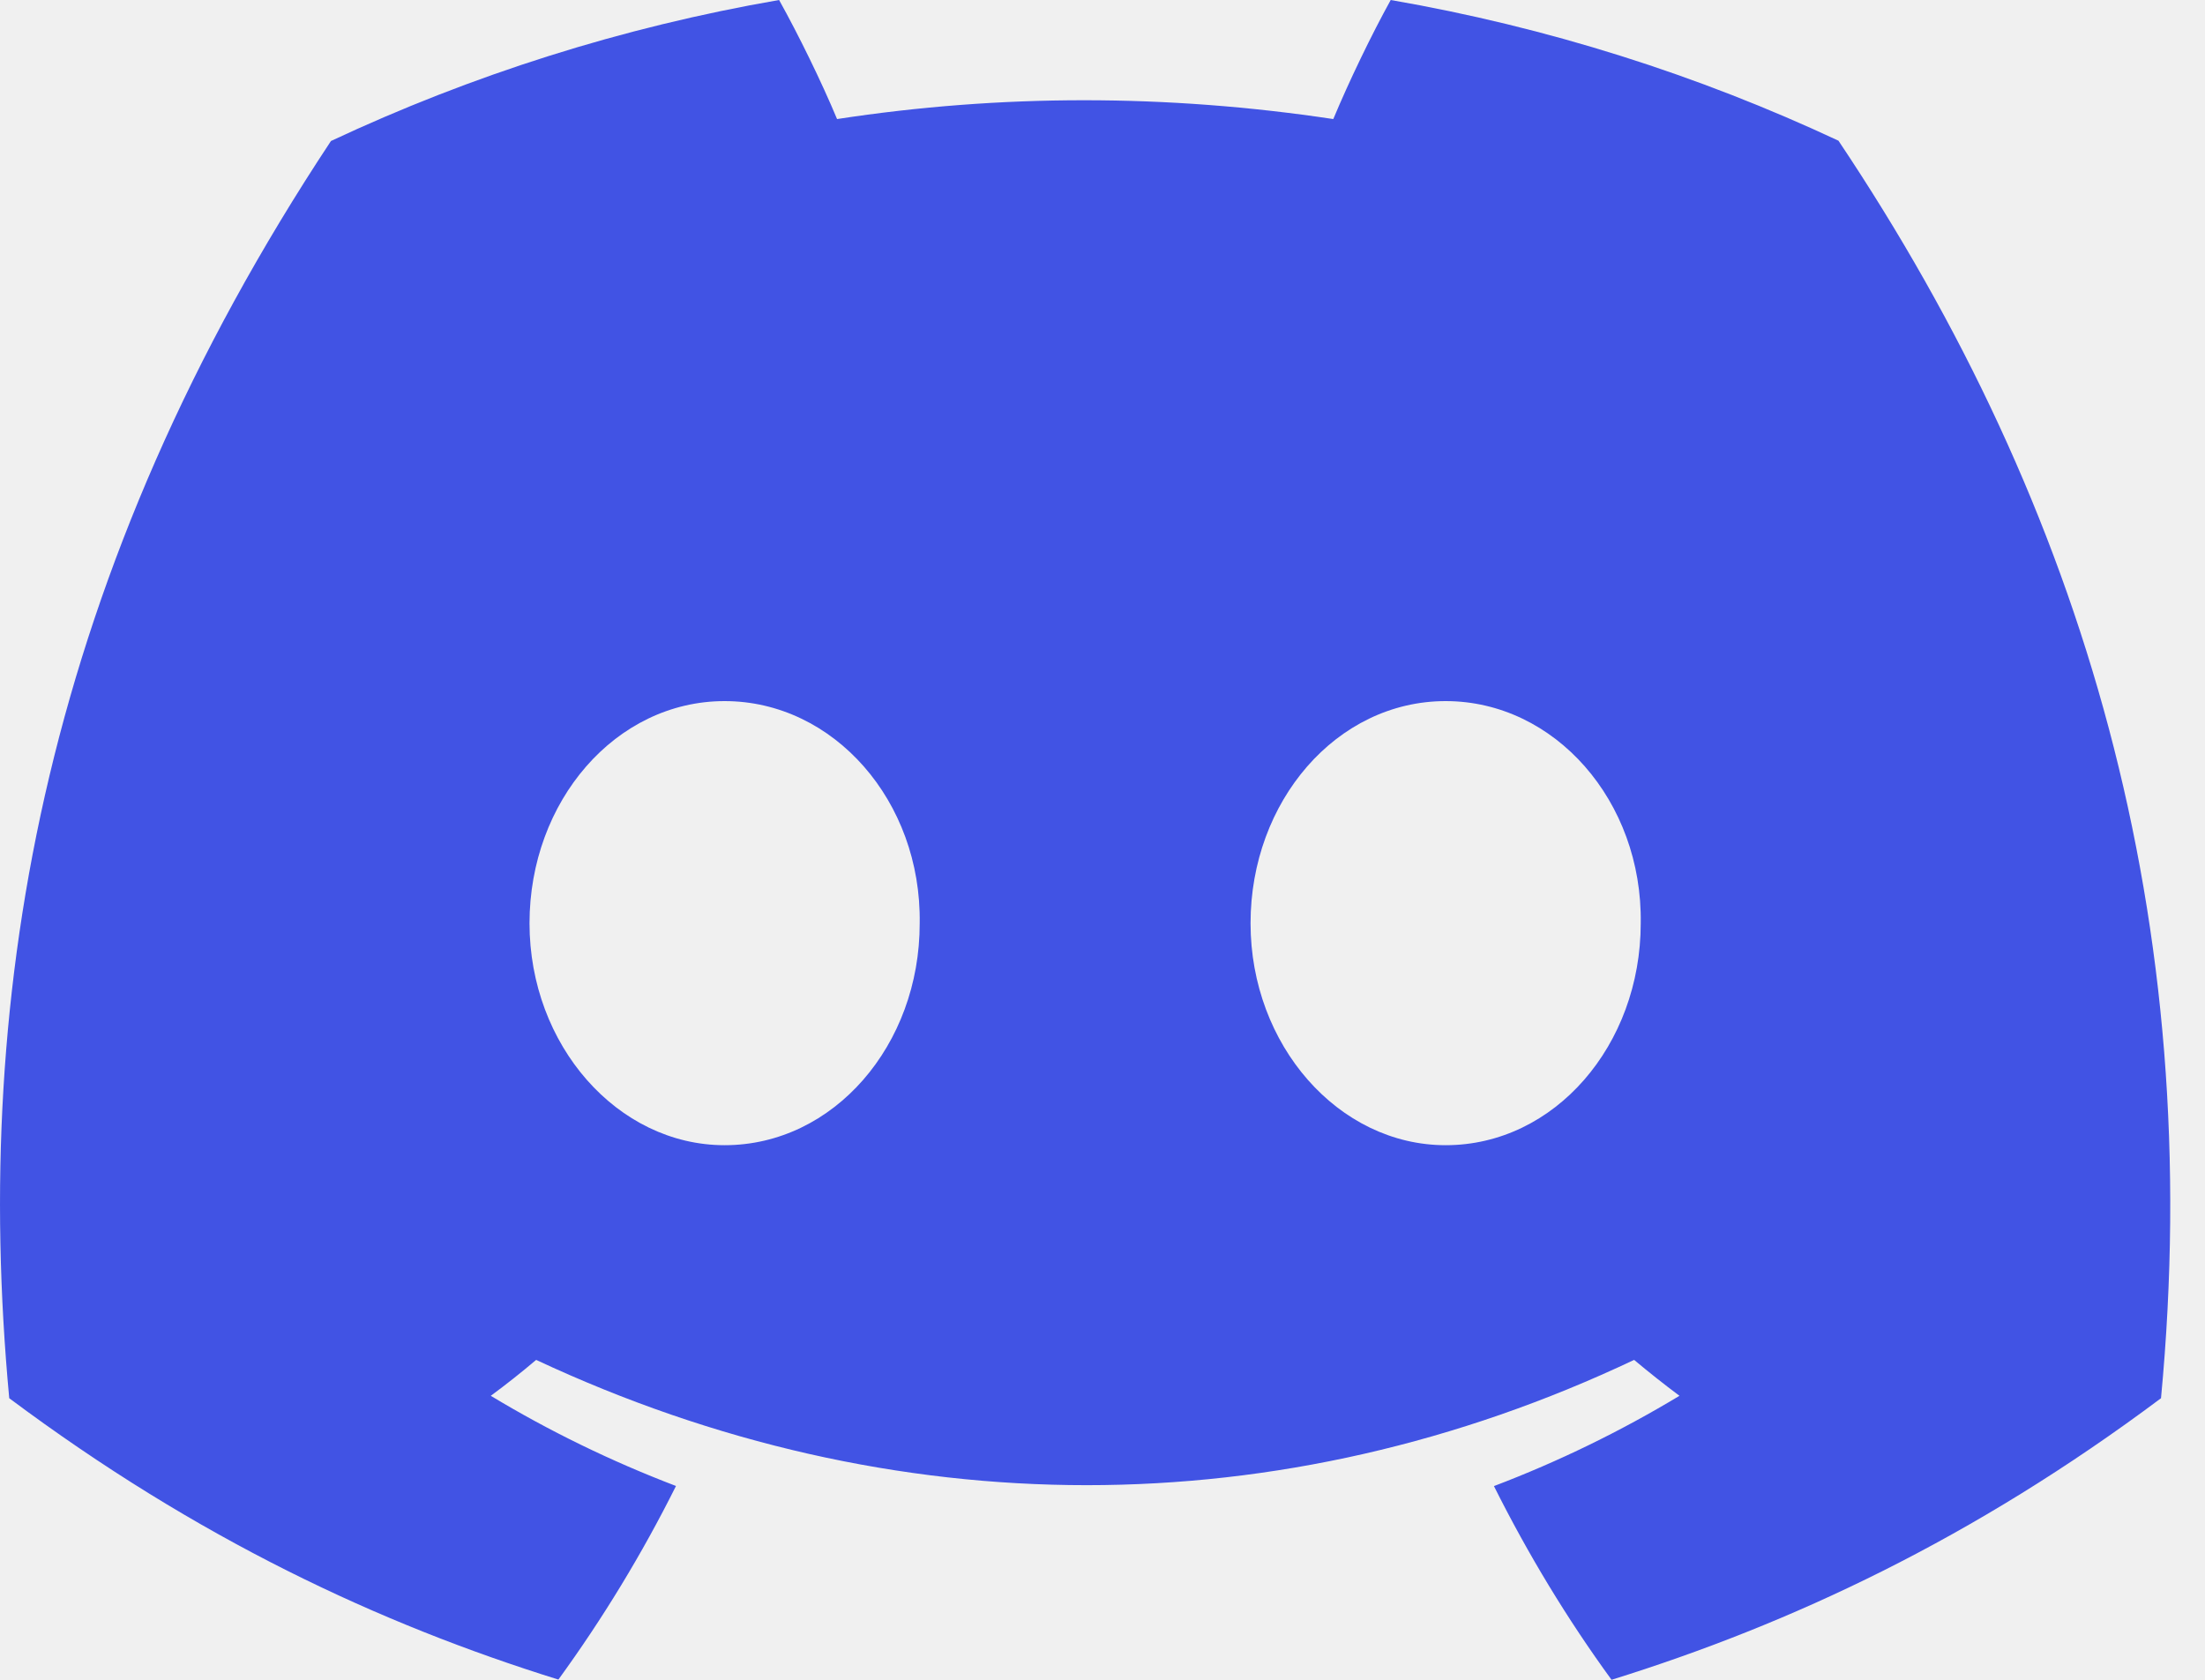
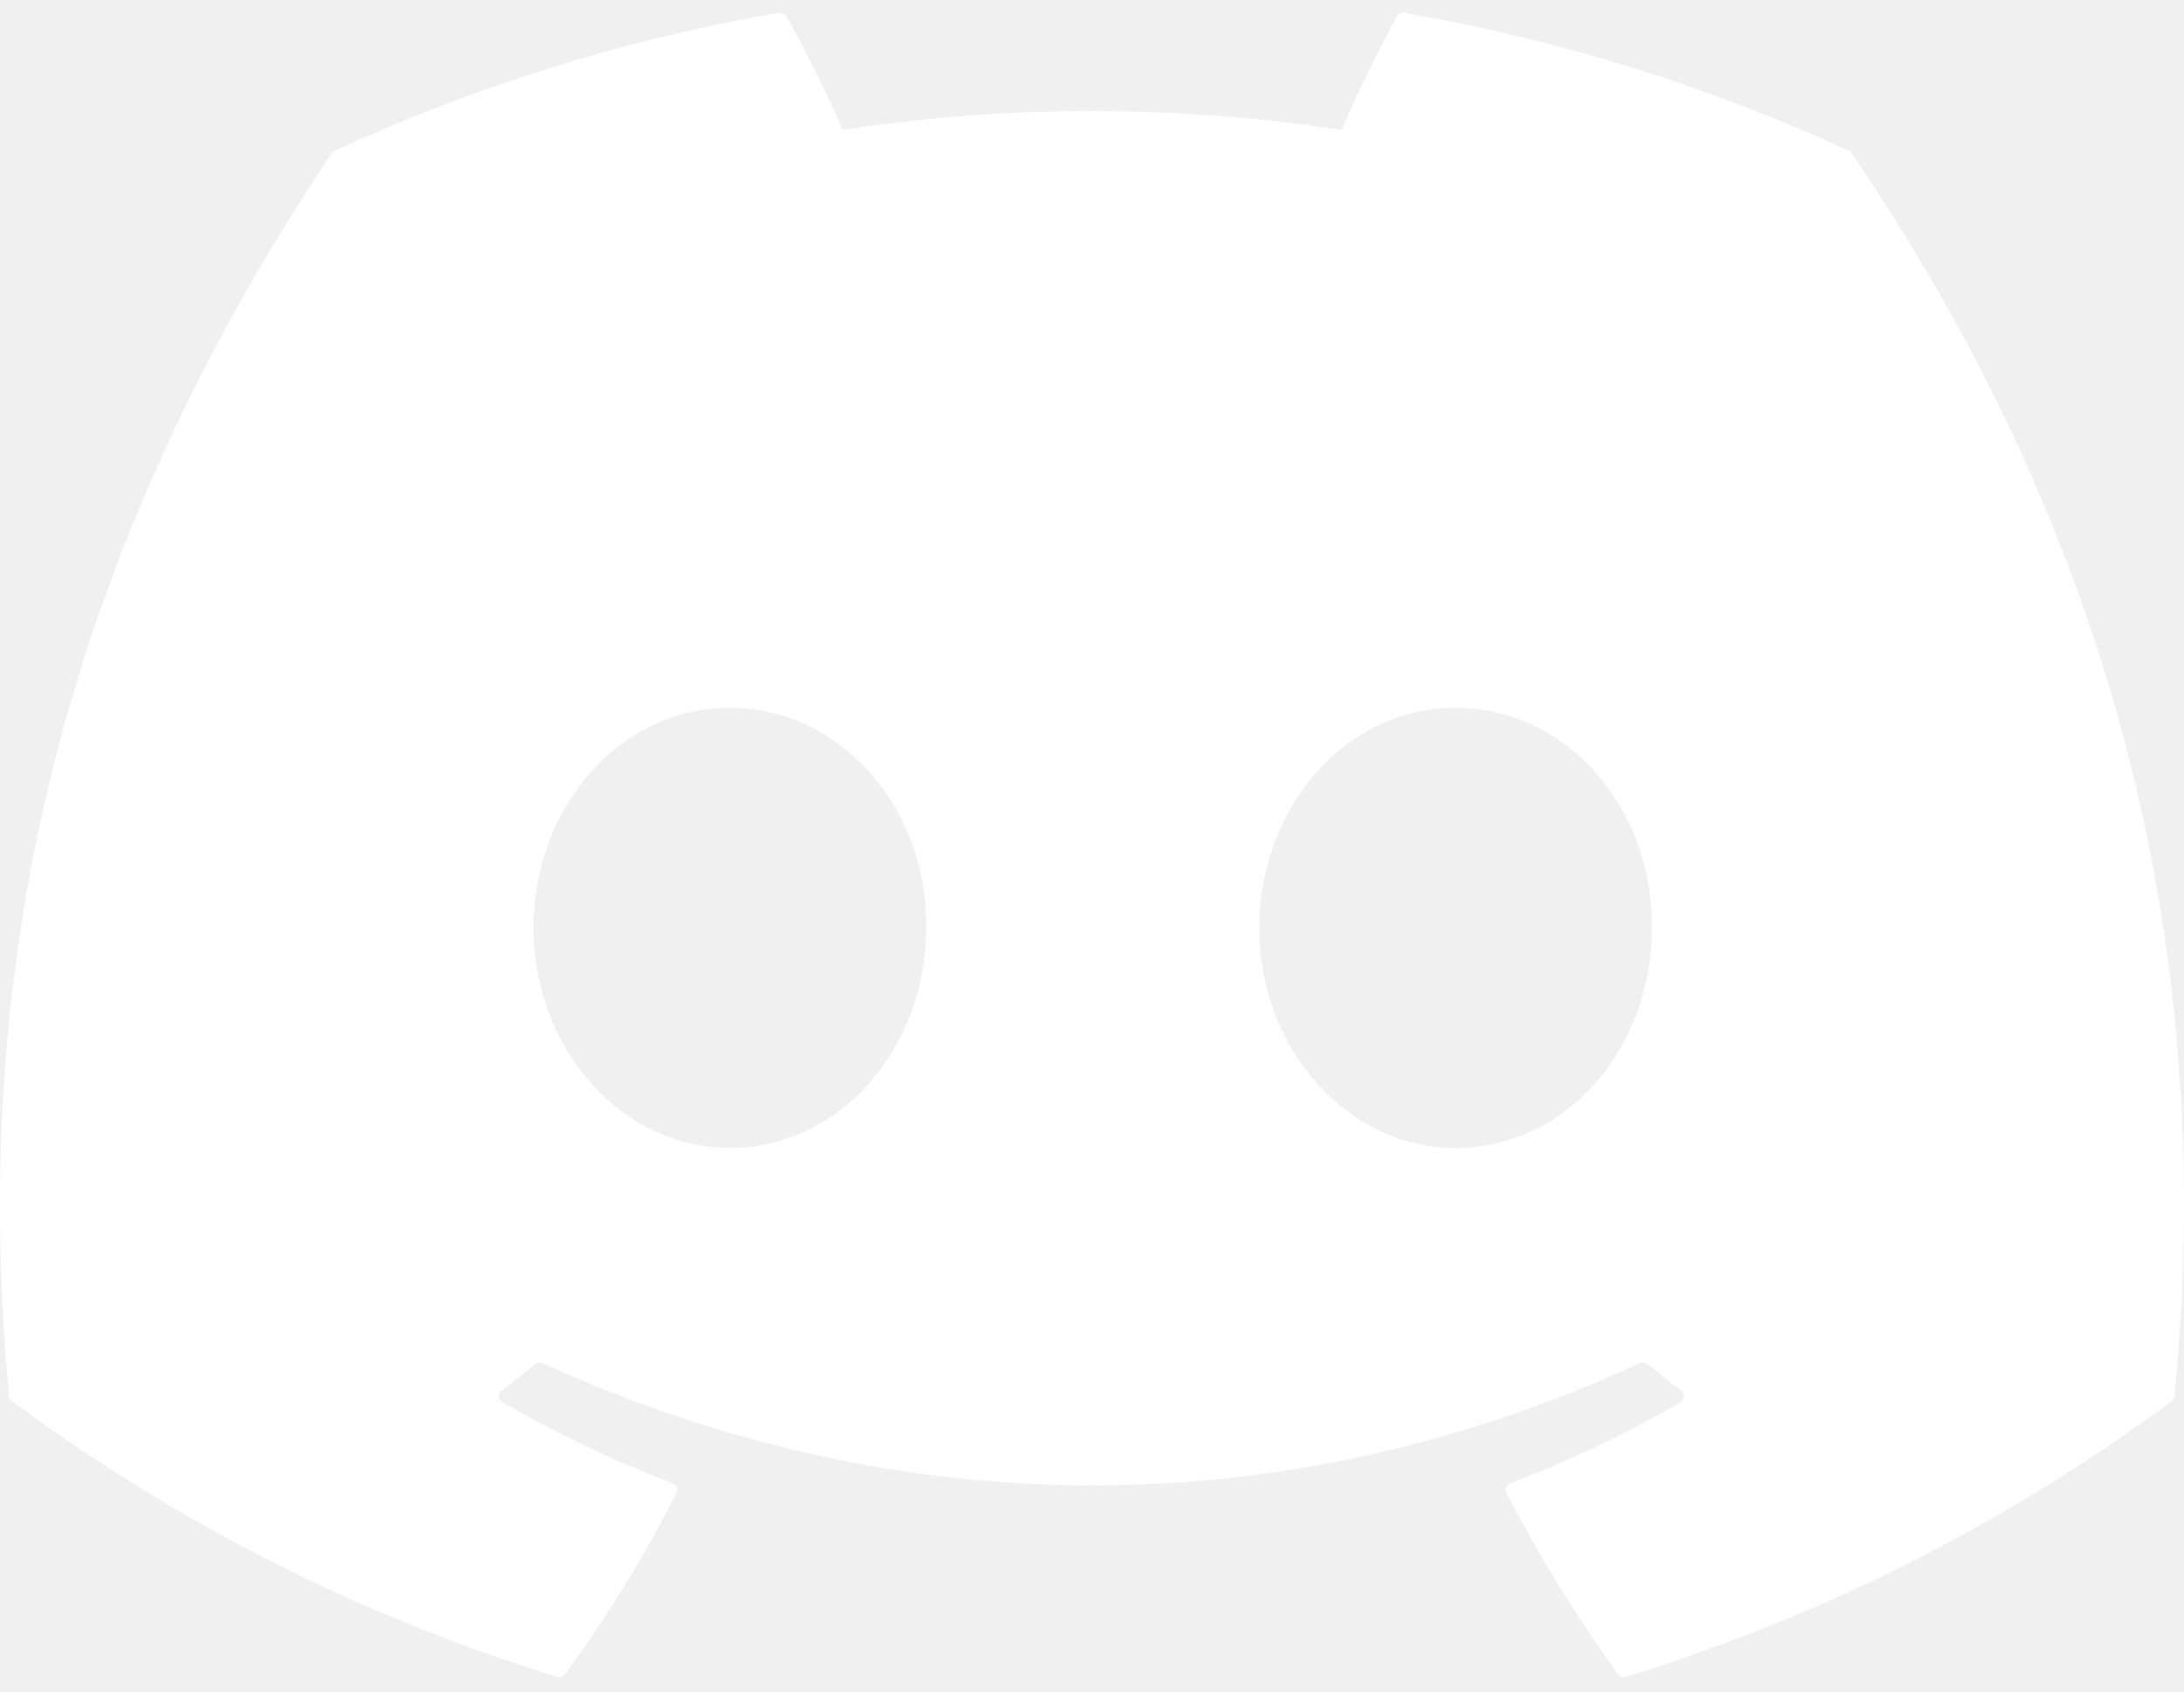
- <svg xmlns="http://www.w3.org/2000/svg" width="21" height="16" viewBox="0 0 21 16" fill="none">
-   <path d="M17.509 1.34C16.171 0.714 14.74 0.259 13.245 0C13.061 0.332 12.846 0.779 12.698 1.134C11.108 0.895 9.533 0.895 7.972 1.134C7.824 0.779 7.605 0.332 7.42 0C5.922 0.259 4.49 0.716 3.152 1.343C0.454 5.421 -0.278 9.398 0.088 13.318C1.878 14.655 3.612 15.467 5.318 15.998C5.739 15.419 6.114 14.803 6.438 14.154C5.822 13.919 5.231 13.631 4.674 13.295C4.822 13.186 4.967 13.071 5.106 12.953C8.507 14.544 12.203 14.544 15.563 12.953C15.704 13.071 15.849 13.186 15.995 13.295C15.436 13.632 14.844 13.921 14.228 14.155C14.552 14.803 14.926 15.421 15.348 16C17.055 15.469 18.791 14.657 20.581 13.318C21.011 8.774 19.848 4.834 17.509 1.34ZM6.901 10.908C5.88 10.908 5.043 9.954 5.043 8.794C5.043 7.633 5.862 6.678 6.901 6.678C7.94 6.678 8.777 7.631 8.759 8.794C8.761 9.954 7.94 10.908 6.901 10.908ZM13.768 10.908C12.747 10.908 11.91 9.954 11.91 8.794C11.91 7.633 12.729 6.678 13.768 6.678C14.807 6.678 15.644 7.631 15.626 8.794C15.626 9.954 14.807 10.908 13.768 10.908Z" fill="#4153E4" />
+ <svg xmlns="http://www.w3.org/2000/svg" width="71" height="55" viewBox="0 0 71 55" fill="none">
+   <g clip-path="url(#clip0)">
+     <path d="M60.105 4.898C55.579 2.821 50.727 1.292 45.653 0.415C45.56 0.399 45.468 0.441 45.42 0.525C44.796 1.635 44.105 3.083 43.621 4.222C38.164 3.405 32.734 3.405 27.389 4.222C26.905 3.058 26.189 1.635 25.562 0.525C25.514 0.444 25.422 0.401 25.329 0.415C20.258 1.289 15.406 2.819 10.878 4.898C10.838 4.915 10.805 4.943 10.783 4.979C1.578 18.731 -0.944 32.144 0.293 45.391C0.299 45.456 0.335 45.518 0.386 45.558C6.459 50.017 12.341 52.725 18.115 54.52C18.207 54.548 18.305 54.514 18.364 54.438C19.73 52.573 20.947 50.606 21.991 48.538C22.052 48.417 21.994 48.273 21.868 48.226C19.937 47.493 18.098 46.6 16.329 45.586C16.189 45.504 16.178 45.304 16.307 45.208C16.679 44.929 17.051 44.639 17.407 44.346C17.471 44.293 17.561 44.281 17.636 44.315C29.256 49.62 41.835 49.62 53.318 44.315C53.394 44.279 53.483 44.29 53.55 44.343C53.906 44.636 54.278 44.929 54.653 45.208C54.782 45.304 54.773 45.504 54.633 45.586C52.865 46.62 51.026 47.493 49.092 48.223C48.966 48.271 48.91 48.417 48.972 48.538C50.038 50.603 51.255 52.57 52.596 54.435C52.652 54.514 52.753 54.548 52.845 54.52C58.646 52.725 64.529 50.017 70.602 45.558C70.655 45.518 70.689 45.459 70.694 45.394C72.175 30.079 68.215 16.776 60.197 4.982C60.177 4.943 60.144 4.915 60.105 4.898ZM23.726 37.325C20.228 37.325 17.345 34.114 17.345 30.169C17.345 26.225 20.172 23.013 23.726 23.013C27.308 23.013 30.163 26.253 30.107 30.169C30.107 34.114 27.28 37.325 23.726 37.325ZM47.318 37.325C43.82 37.325 40.937 34.114 40.937 30.169C40.937 26.225 43.764 23.013 47.318 23.013C50.9 23.013 53.755 26.253 53.699 30.169C53.699 34.114 50.9 37.325 47.318 37.325Z" fill="#ffffff" />
+   </g>
+   <defs>
+     <clipPath id="clip0">
+       <rect width="71" height="55" fill="white" />
+     </clipPath>
+   </defs>
</svg>
